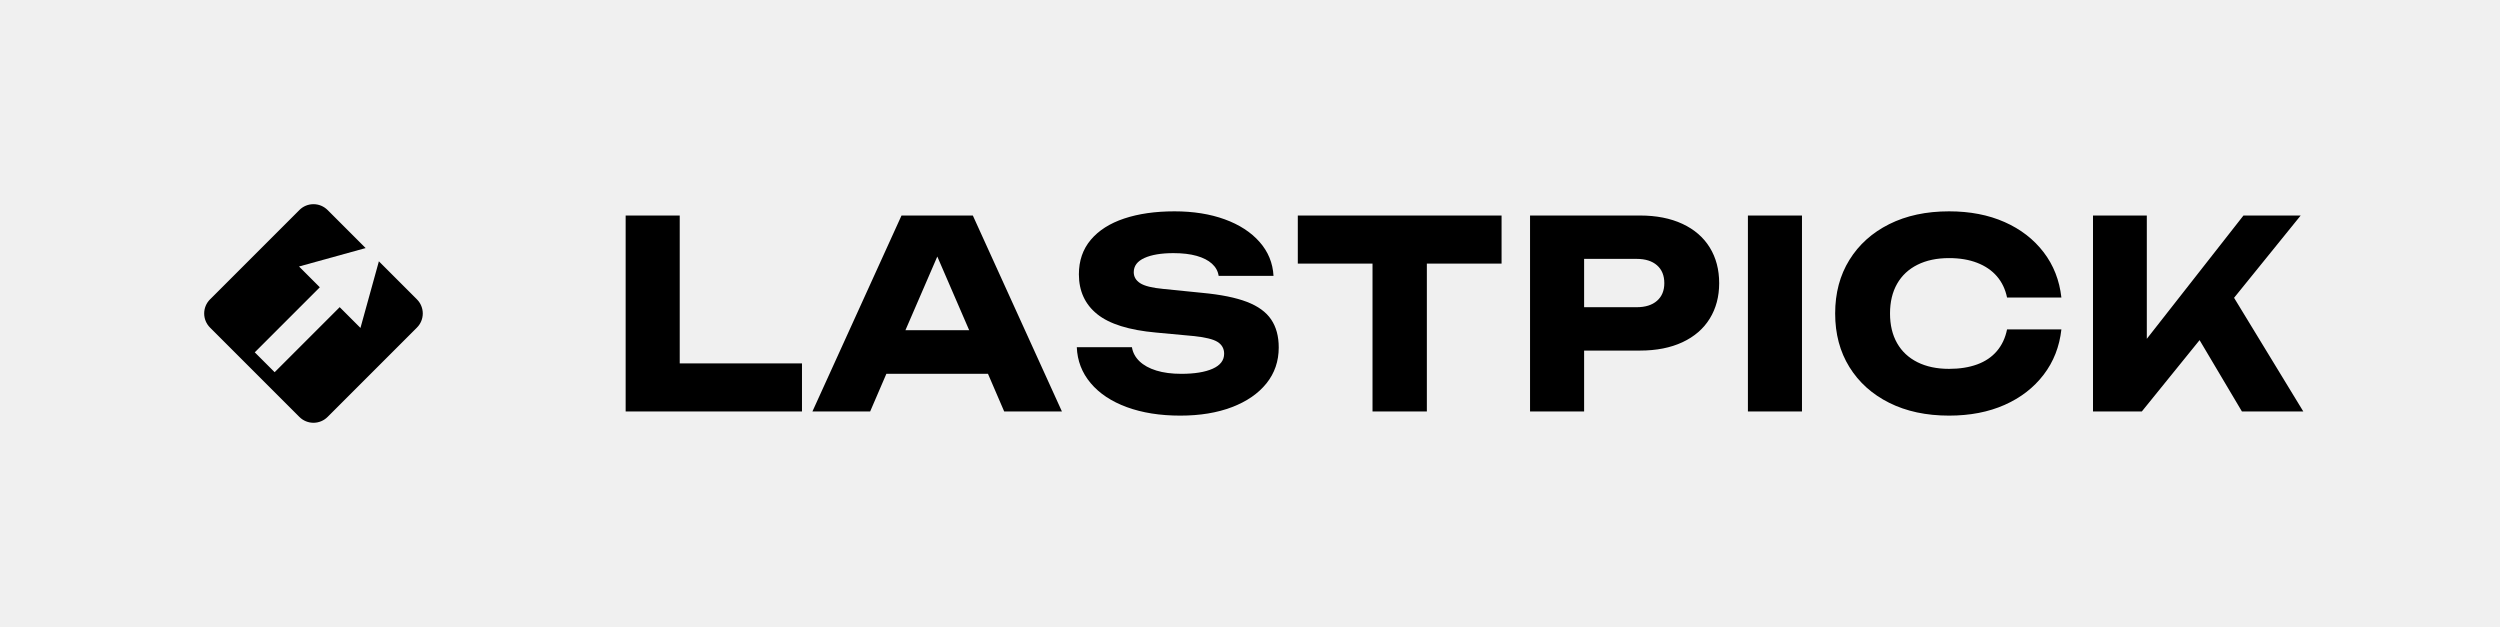
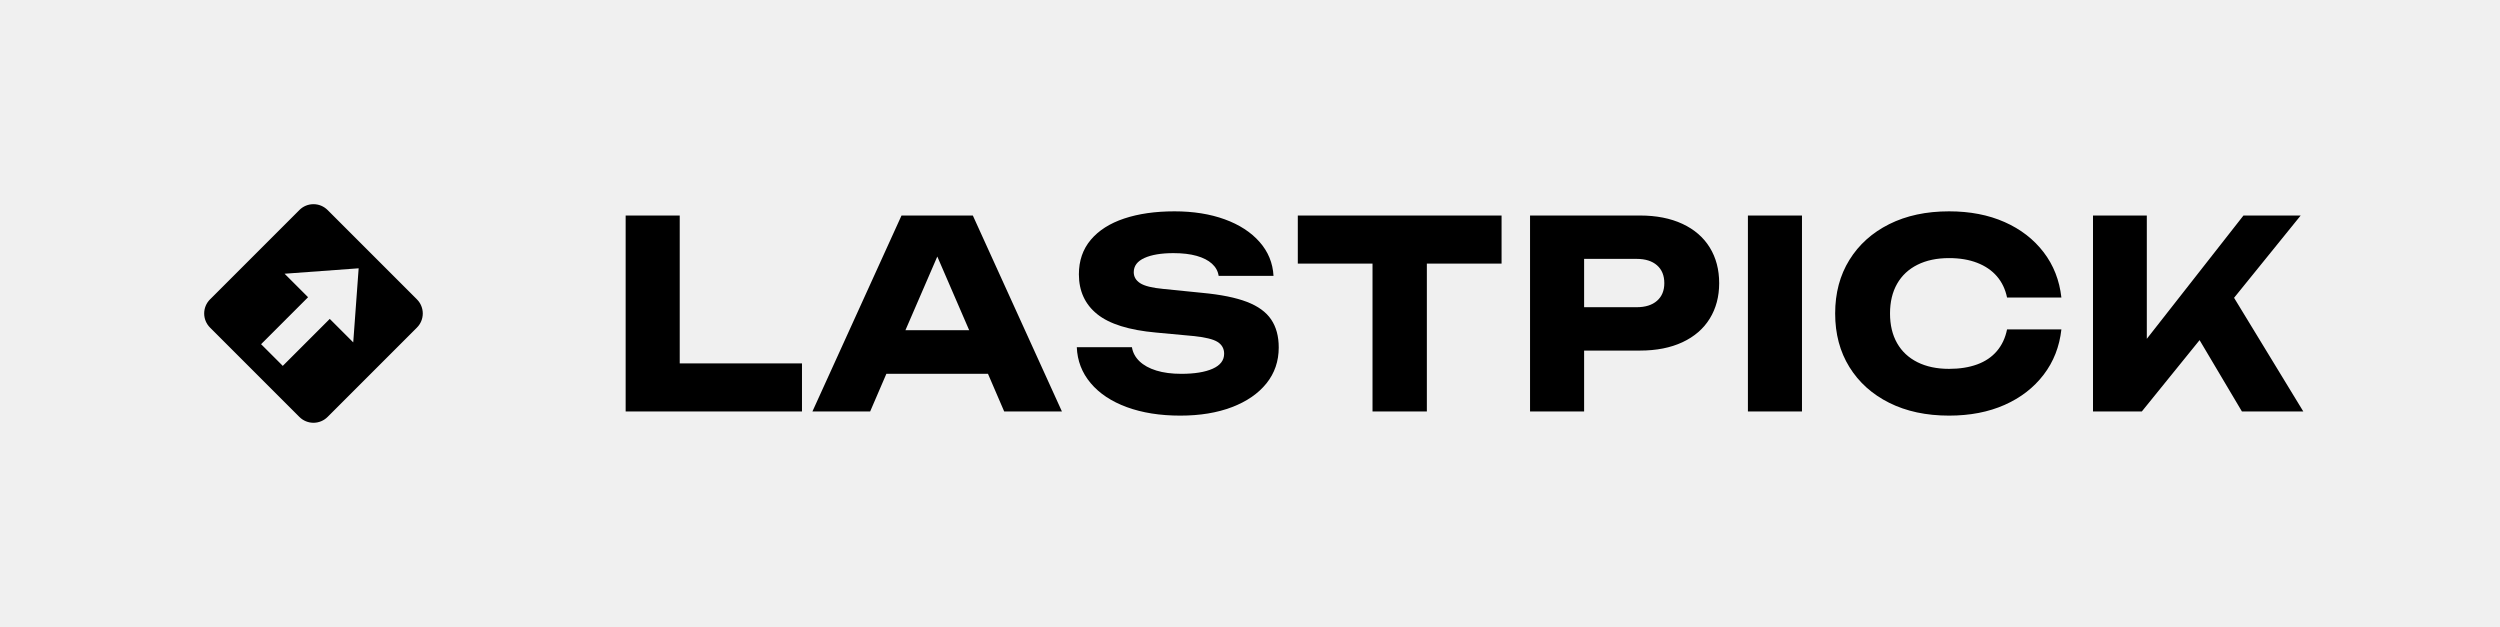
<svg xmlns="http://www.w3.org/2000/svg" viewBox="0 0 957 240" width="957" height="240">
  <defs>
    <mask id="h-m" maskUnits="userSpaceOnUse" x="0" y="0" width="100" height="100">
      <rect width="100" height="100" fill="#fff" />
-       <path d="M23 44.5 L59 44.5 L59 33 L89 50 L59 67 L59 55.5 L23 55.5 Z" transform="rotate(-45 50 50)" fill="#000" />
+       <path d="M27 44 L53 44 L53 31 L75 50 L53 69 L53 56 L27 56 Z" transform="rotate(-45 50 50)" fill="#000" />
    </mask>
  </defs>
  <g transform="translate(71.08696 71.08696) scale(0.9782609)">
    <path d="M44.48 9.52 A7.8 7.8 0 0 1 55.52 9.52 L90.48 44.48 A7.8 7.8 0 0 1 90.48 55.52 L55.52 90.48 A7.8 7.8 0 0 1 44.48 90.48 L9.52 55.52 A7.8 7.8 0 0 1 9.52 44.48 Z" fill="#000000" mask="url(#h-m)" />
  </g>
  <path d="M239.50 82.50L260.20 82.50L260.20 139.10L307 139.10L307 157.50L239.50 157.50L239.50 82.50ZM345.10 82.50L372.40 82.50L406.50 157.50L384.40 157.50L378.20 143.10L339.30 143.10L333.10 157.50L311 157.50L345.10 82.50ZM346.60 126.40L371 126.40L358.80 98.20L346.60 126.40ZM412.20 132.90L412.20 132.90L433.30 132.90Q433.80 136 436.20 138.30Q438.60 140.60 442.65 141.85Q446.70 143.10 452.20 143.10L452.20 143.10Q459.80 143.10 464.20 141.15Q468.60 139.20 468.60 135.40L468.60 135.40Q468.60 132.50 466.10 130.90Q463.60 129.30 456.50 128.60L456.50 128.60L442.50 127.30Q427.00 125.90 420.00 120.25Q413.00 114.60 413.00 105L413.00 105Q413.00 97.20 417.55 91.80Q422.10 86.40 430.35 83.65Q438.60 80.90 449.60 80.90L449.60 80.90Q460.40 80.90 468.80 83.95Q477.20 87 482.15 92.60Q487.10 98.20 487.50 105.60L487.50 105.60L466.50 105.60Q466.10 102.90 463.95 100.95Q461.80 99 458.10 97.95Q454.40 96.90 449.20 96.90L449.20 96.90Q442.20 96.90 438.10 98.75Q434.00 100.60 434.00 104.20L434.00 104.20Q434.00 106.80 436.45 108.40Q438.90 110 445.30 110.60L445.30 110.60L460.20 112.10Q470.90 113.10 477.30 115.55Q483.70 118 486.60 122.30Q489.50 126.60 489.50 133L489.50 133Q489.50 140.90 484.80 146.75Q480.10 152.60 471.60 155.85Q463.10 159.10 451.80 159.10L451.80 159.10Q440.20 159.10 431.35 155.85Q422.50 152.60 417.50 146.65Q412.50 140.70 412.20 132.90ZM496.80 100.90L496.80 82.50L574.80 82.50L574.80 100.90L546.20 100.90L546.20 157.50L525.40 157.50L525.40 100.90L496.80 100.90Z" fill="#000000" />
  <path d="M585.70 82.50L627.80 82.50Q637.20 82.50 644.05 85.70Q650.90 88.90 654.50 94.75Q658.10 100.60 658.10 108.40L658.10 108.40Q658.10 116.10 654.50 121.95Q650.90 127.80 644.05 131Q637.20 134.20 627.80 134.20L627.80 134.20L606.40 134.20L606.40 157.50L585.70 157.50L585.70 82.50ZM606.40 99.10L606.40 117.60L626.50 117.60Q631.50 117.60 634.30 115.15Q637.10 112.70 637.10 108.40L637.10 108.40Q637.10 104 634.30 101.55Q631.50 99.10 626.50 99.10L626.50 99.10L606.40 99.10ZM669.10 157.50L669.10 82.50L689.80 82.50L689.80 157.50L669.10 157.50ZM768.30 126.10L789.10 126.10Q788.00 136 782.30 143.45Q776.60 150.90 767.35 155Q758.10 159.10 746.10 159.10L746.10 159.10Q733.00 159.10 723.20 154.20Q713.40 149.30 707.95 140.50Q702.50 131.70 702.50 120L702.50 120Q702.50 108.30 707.95 99.50Q713.40 90.70 723.20 85.80Q733.00 80.90 746.10 80.90L746.10 80.90Q758.10 80.90 767.35 85Q776.60 89.10 782.30 96.55Q788.00 104 789.10 113.90L789.10 113.90L768.30 113.90Q767.30 109.10 764.40 105.75Q761.50 102.40 756.85 100.60Q752.20 98.80 746.10 98.80L746.10 98.80Q739.10 98.80 734.00 101.35Q728.90 103.90 726.20 108.65Q723.50 113.40 723.50 120L723.50 120Q723.50 126.60 726.20 131.35Q728.90 136.10 734.00 138.65Q739.10 141.20 746.10 141.20L746.10 141.20Q752.20 141.20 756.85 139.50Q761.50 137.80 764.40 134.40Q767.30 131 768.30 126.10L768.30 126.10ZM819.90 157.50L801.20 157.50L801.20 82.50L821.80 82.50L821.80 129.70L858.80 82.50L880.70 82.50L855.20 114L881.70 157.50L858.20 157.50L842 130.20L819.90 157.50Z" fill="#000000" />
</svg>
